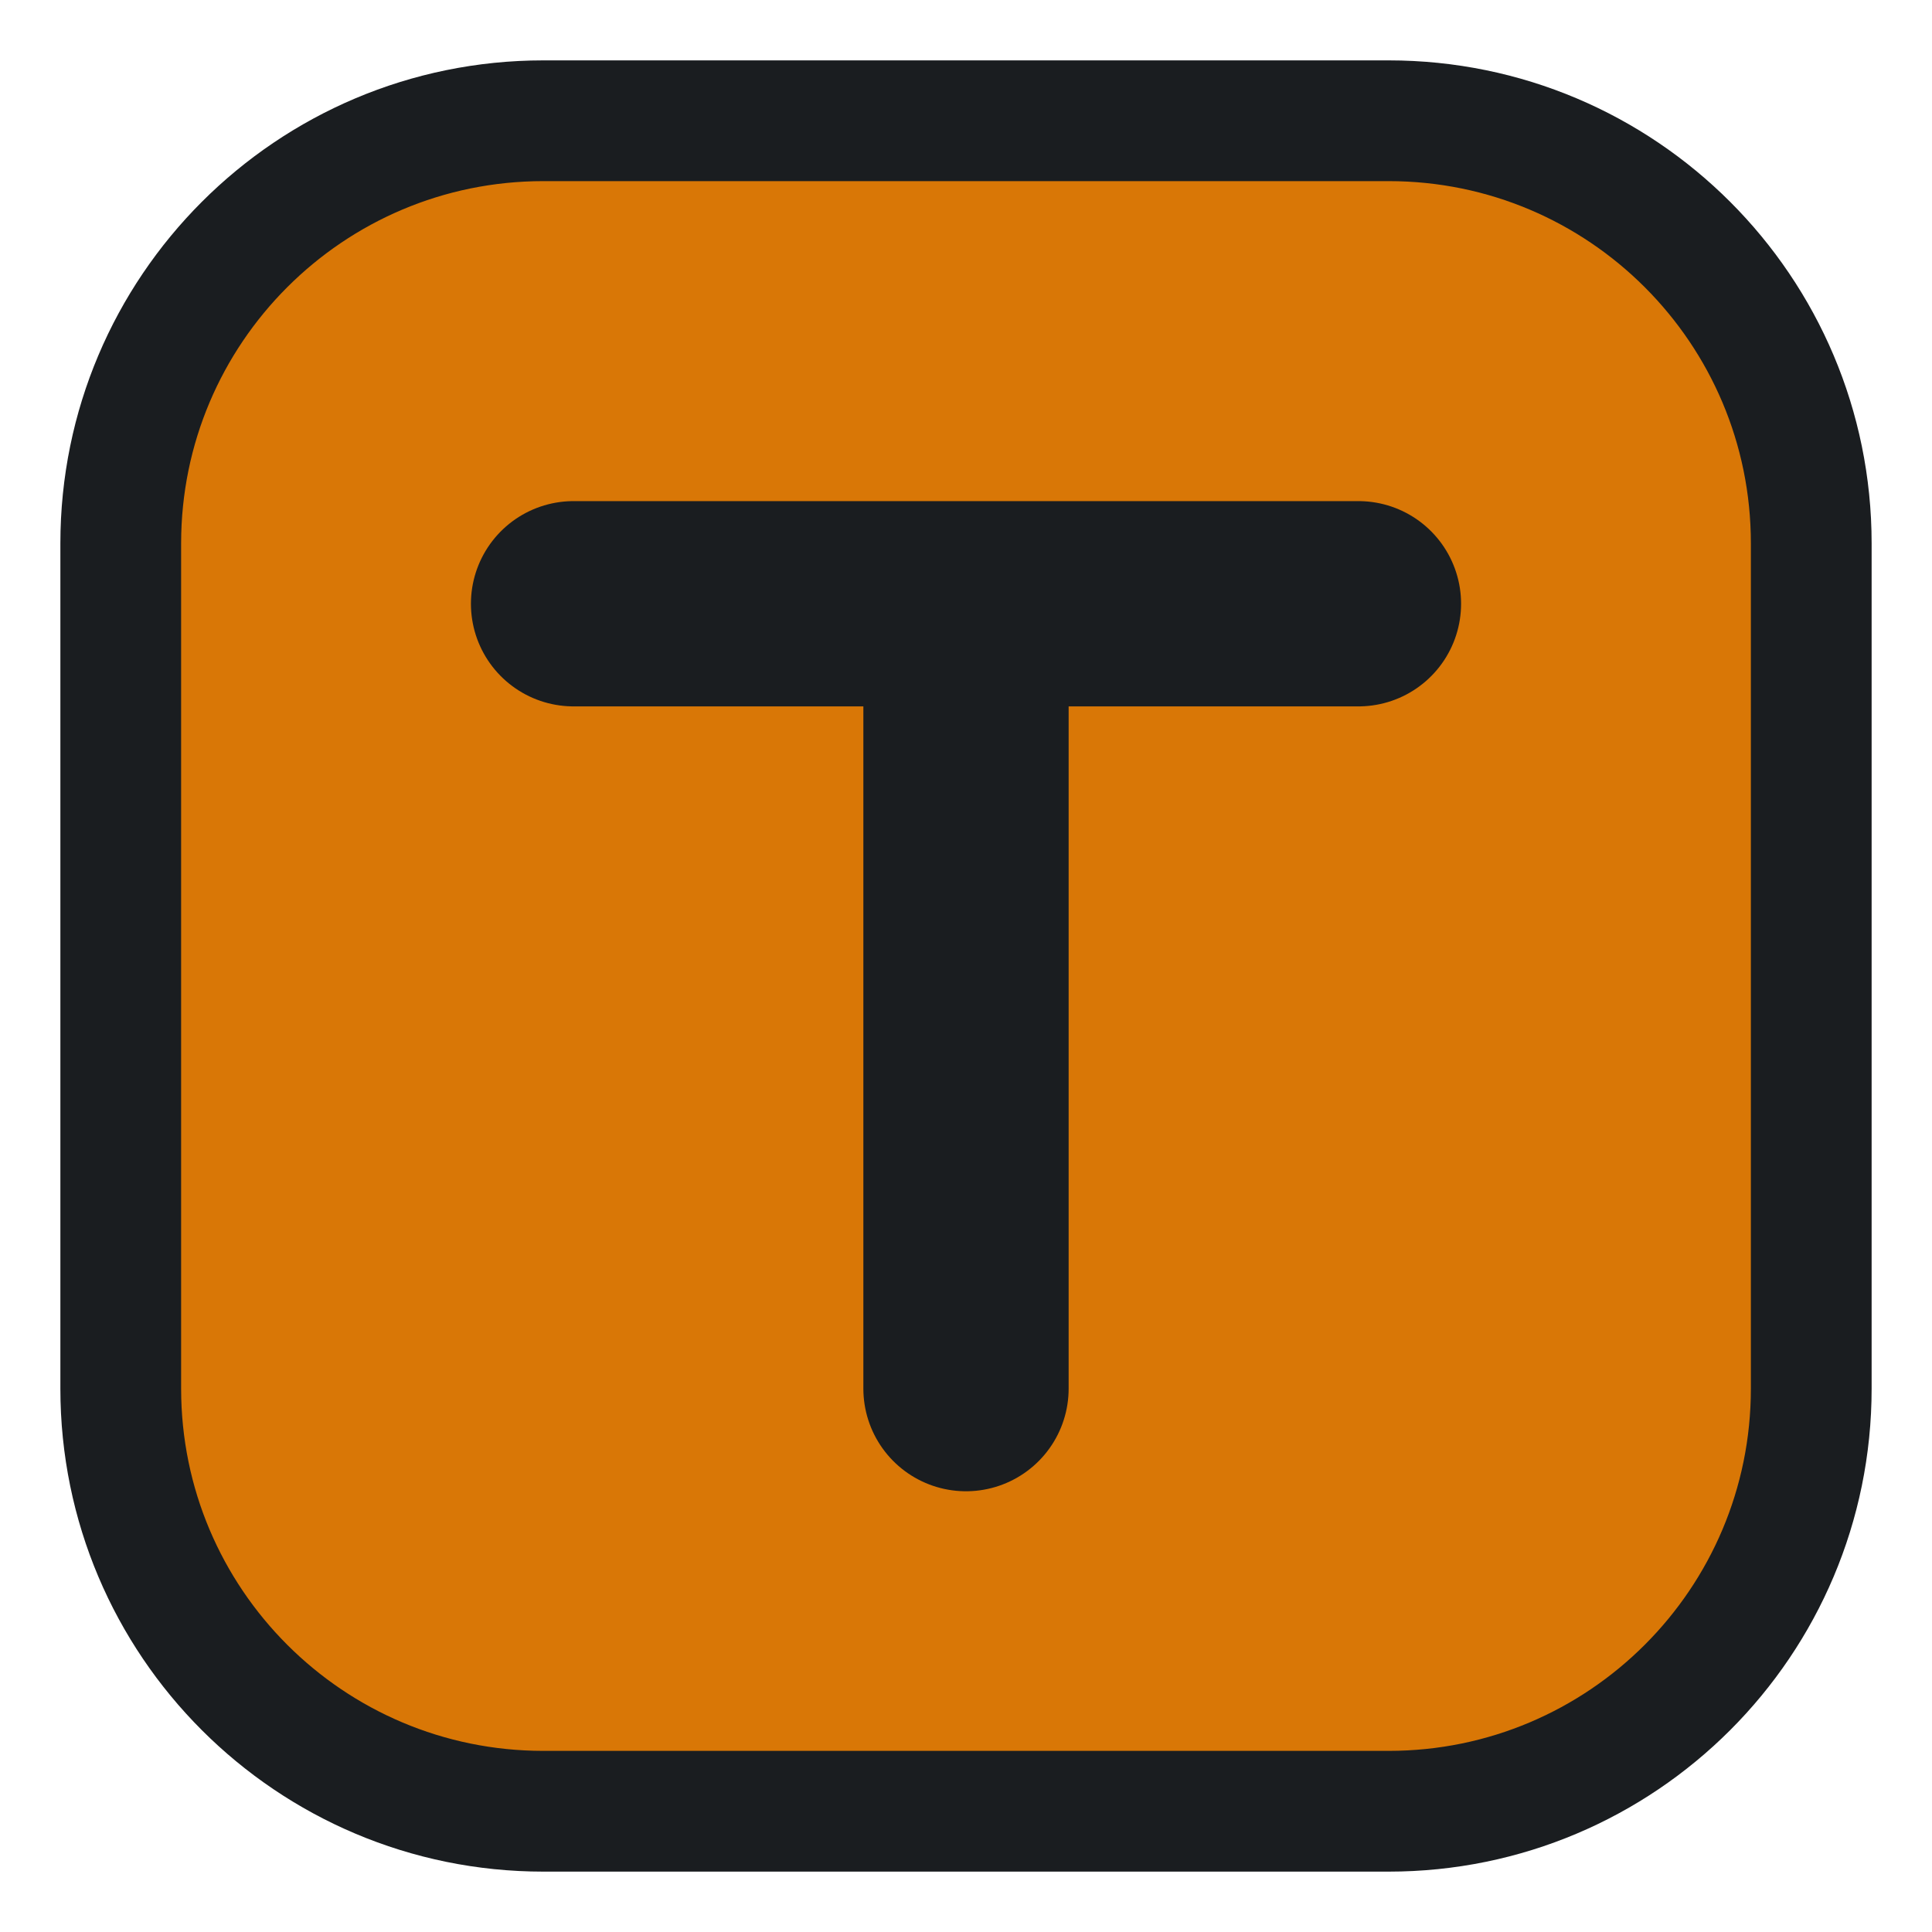
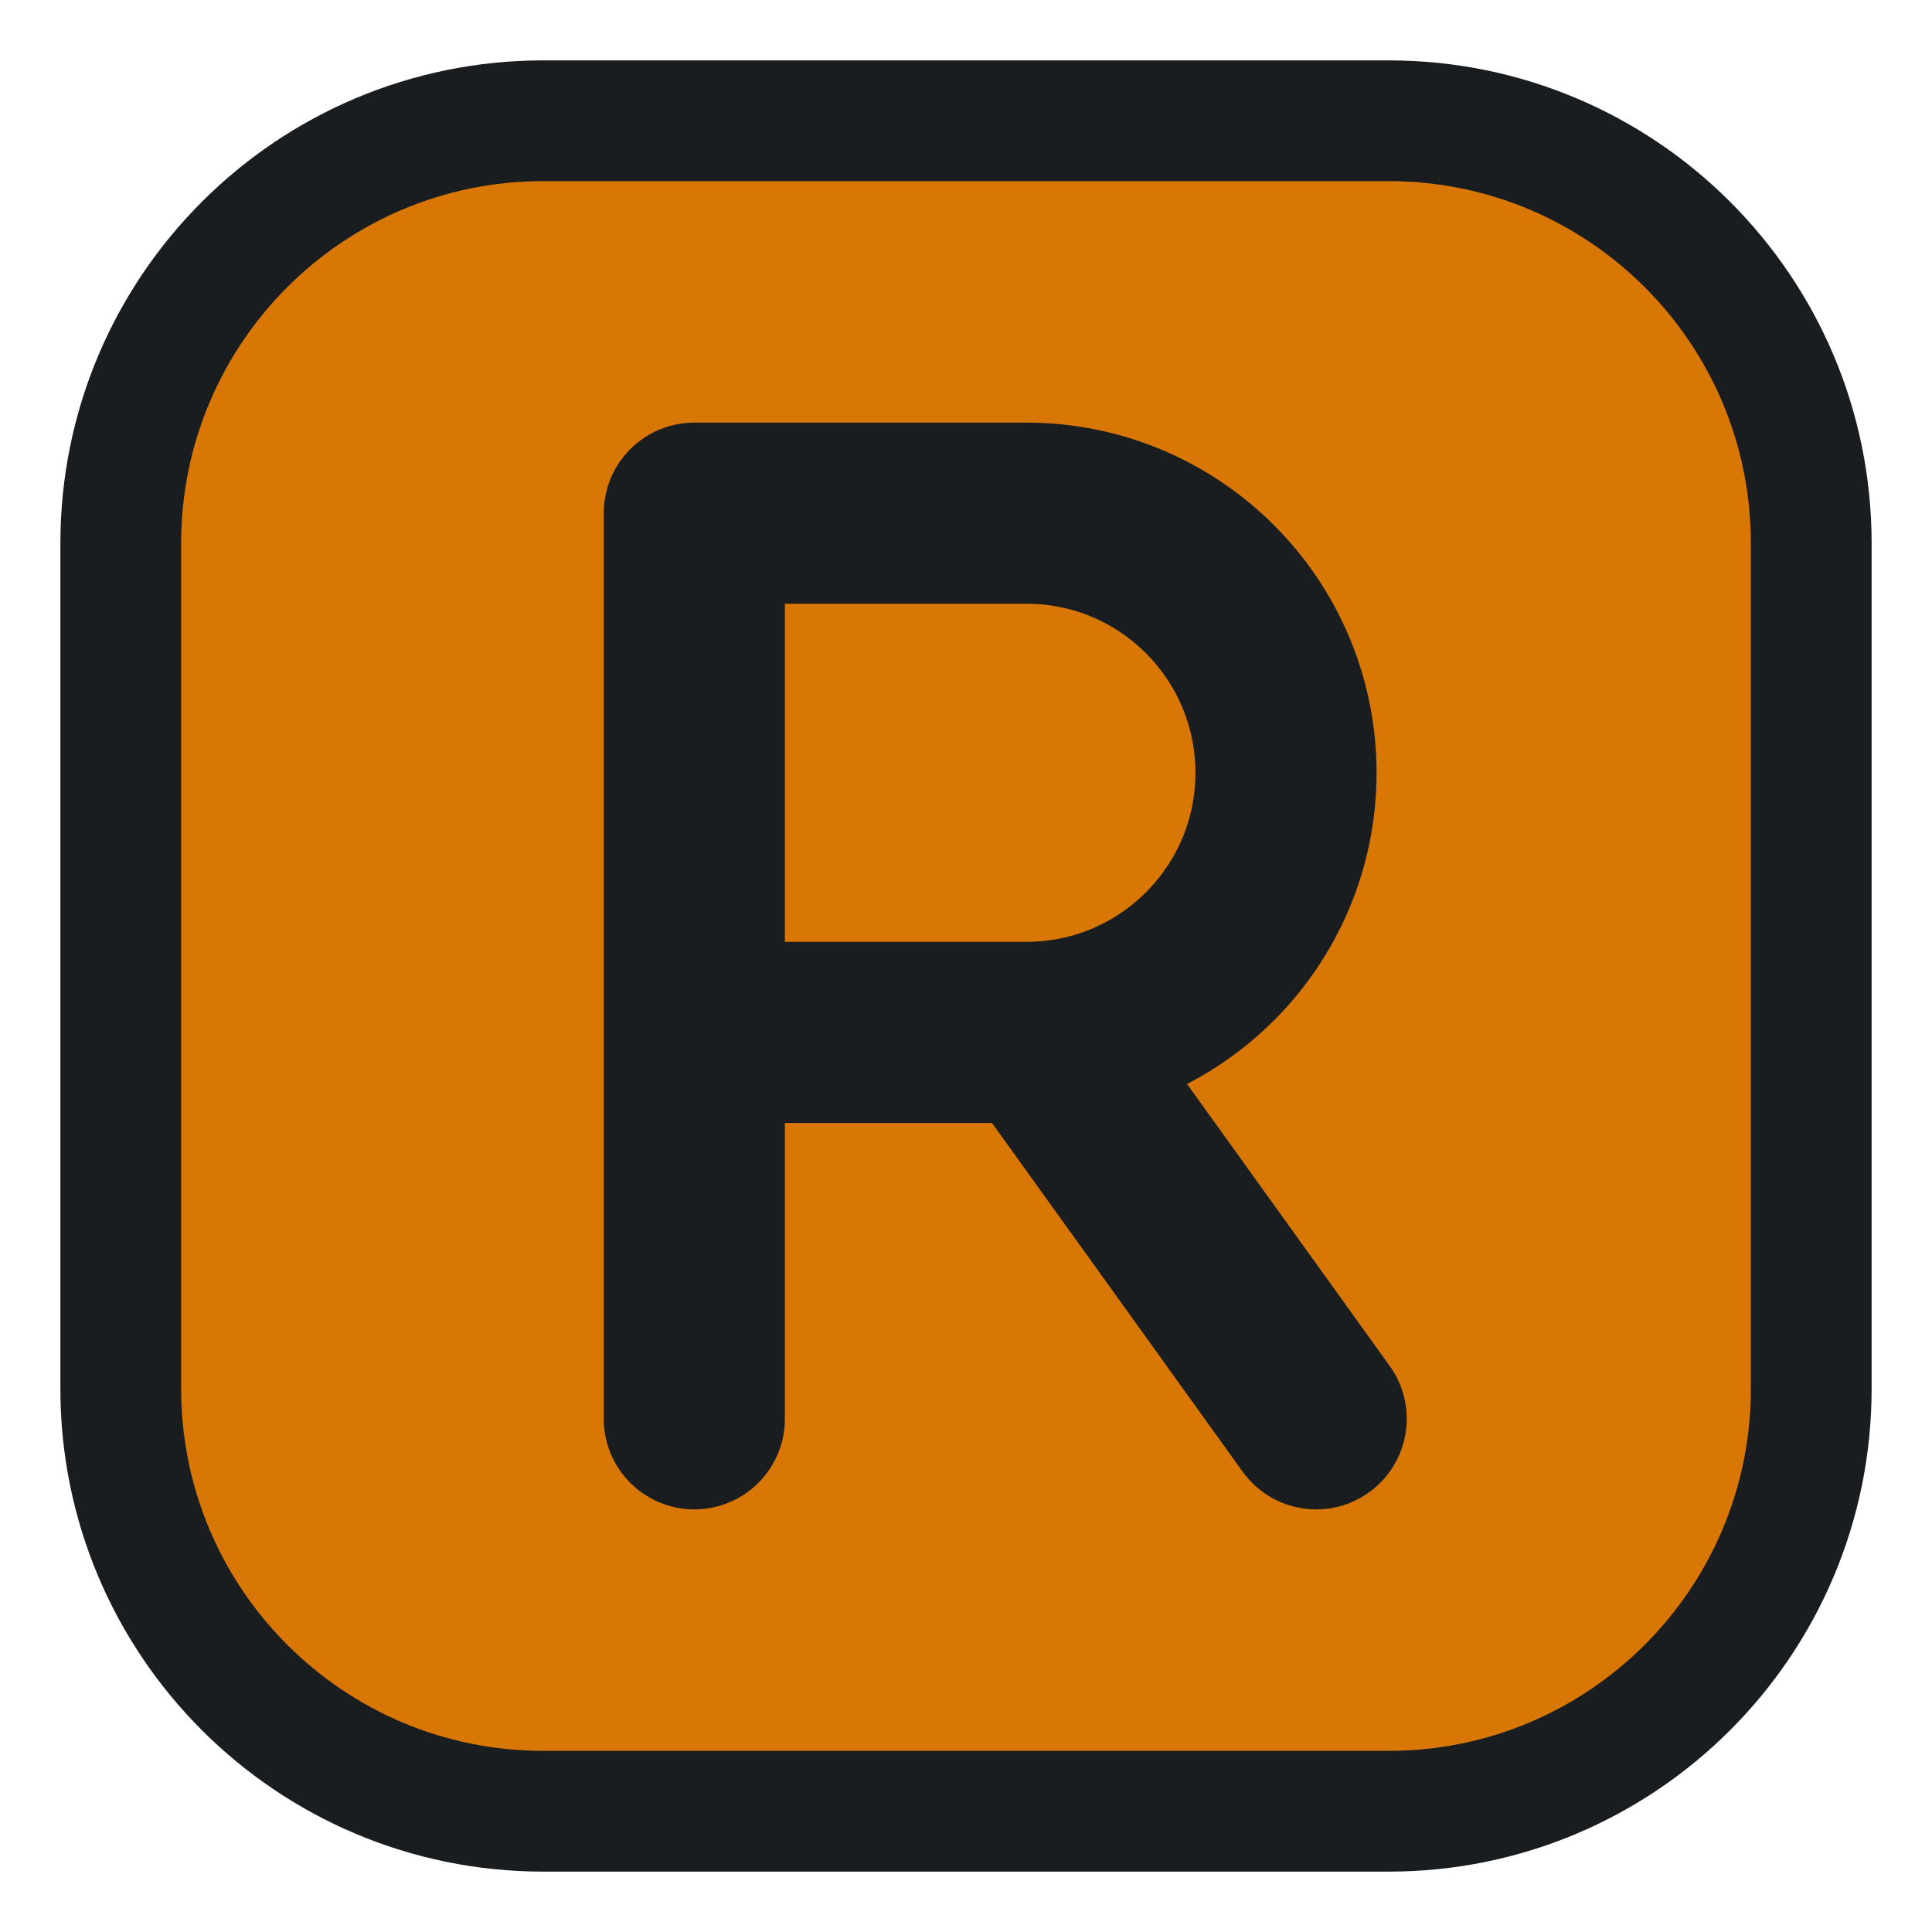
<svg xmlns="http://www.w3.org/2000/svg" viewBox="0 0 32 32">
  <rect x="2" y="2" width="28" height="28" rx="7" fill="#D97706" stroke="#1A1D20" stroke-width="2" />
-   <path d="M9.5 10h13M16 10v13" fill="none" stroke="#1A1D20" stroke-width="3.4" stroke-linecap="round" stroke-linejoin="round" />
+   <path d="M11.5 23.5v-15h5.5a4.3 4.3 0 0 1 0 8.6h-5.5M17.2 17.1l4.6 6.4" fill="none" stroke="#1A1D20" stroke-width="3" stroke-linecap="round" stroke-linejoin="round" />
</svg>
